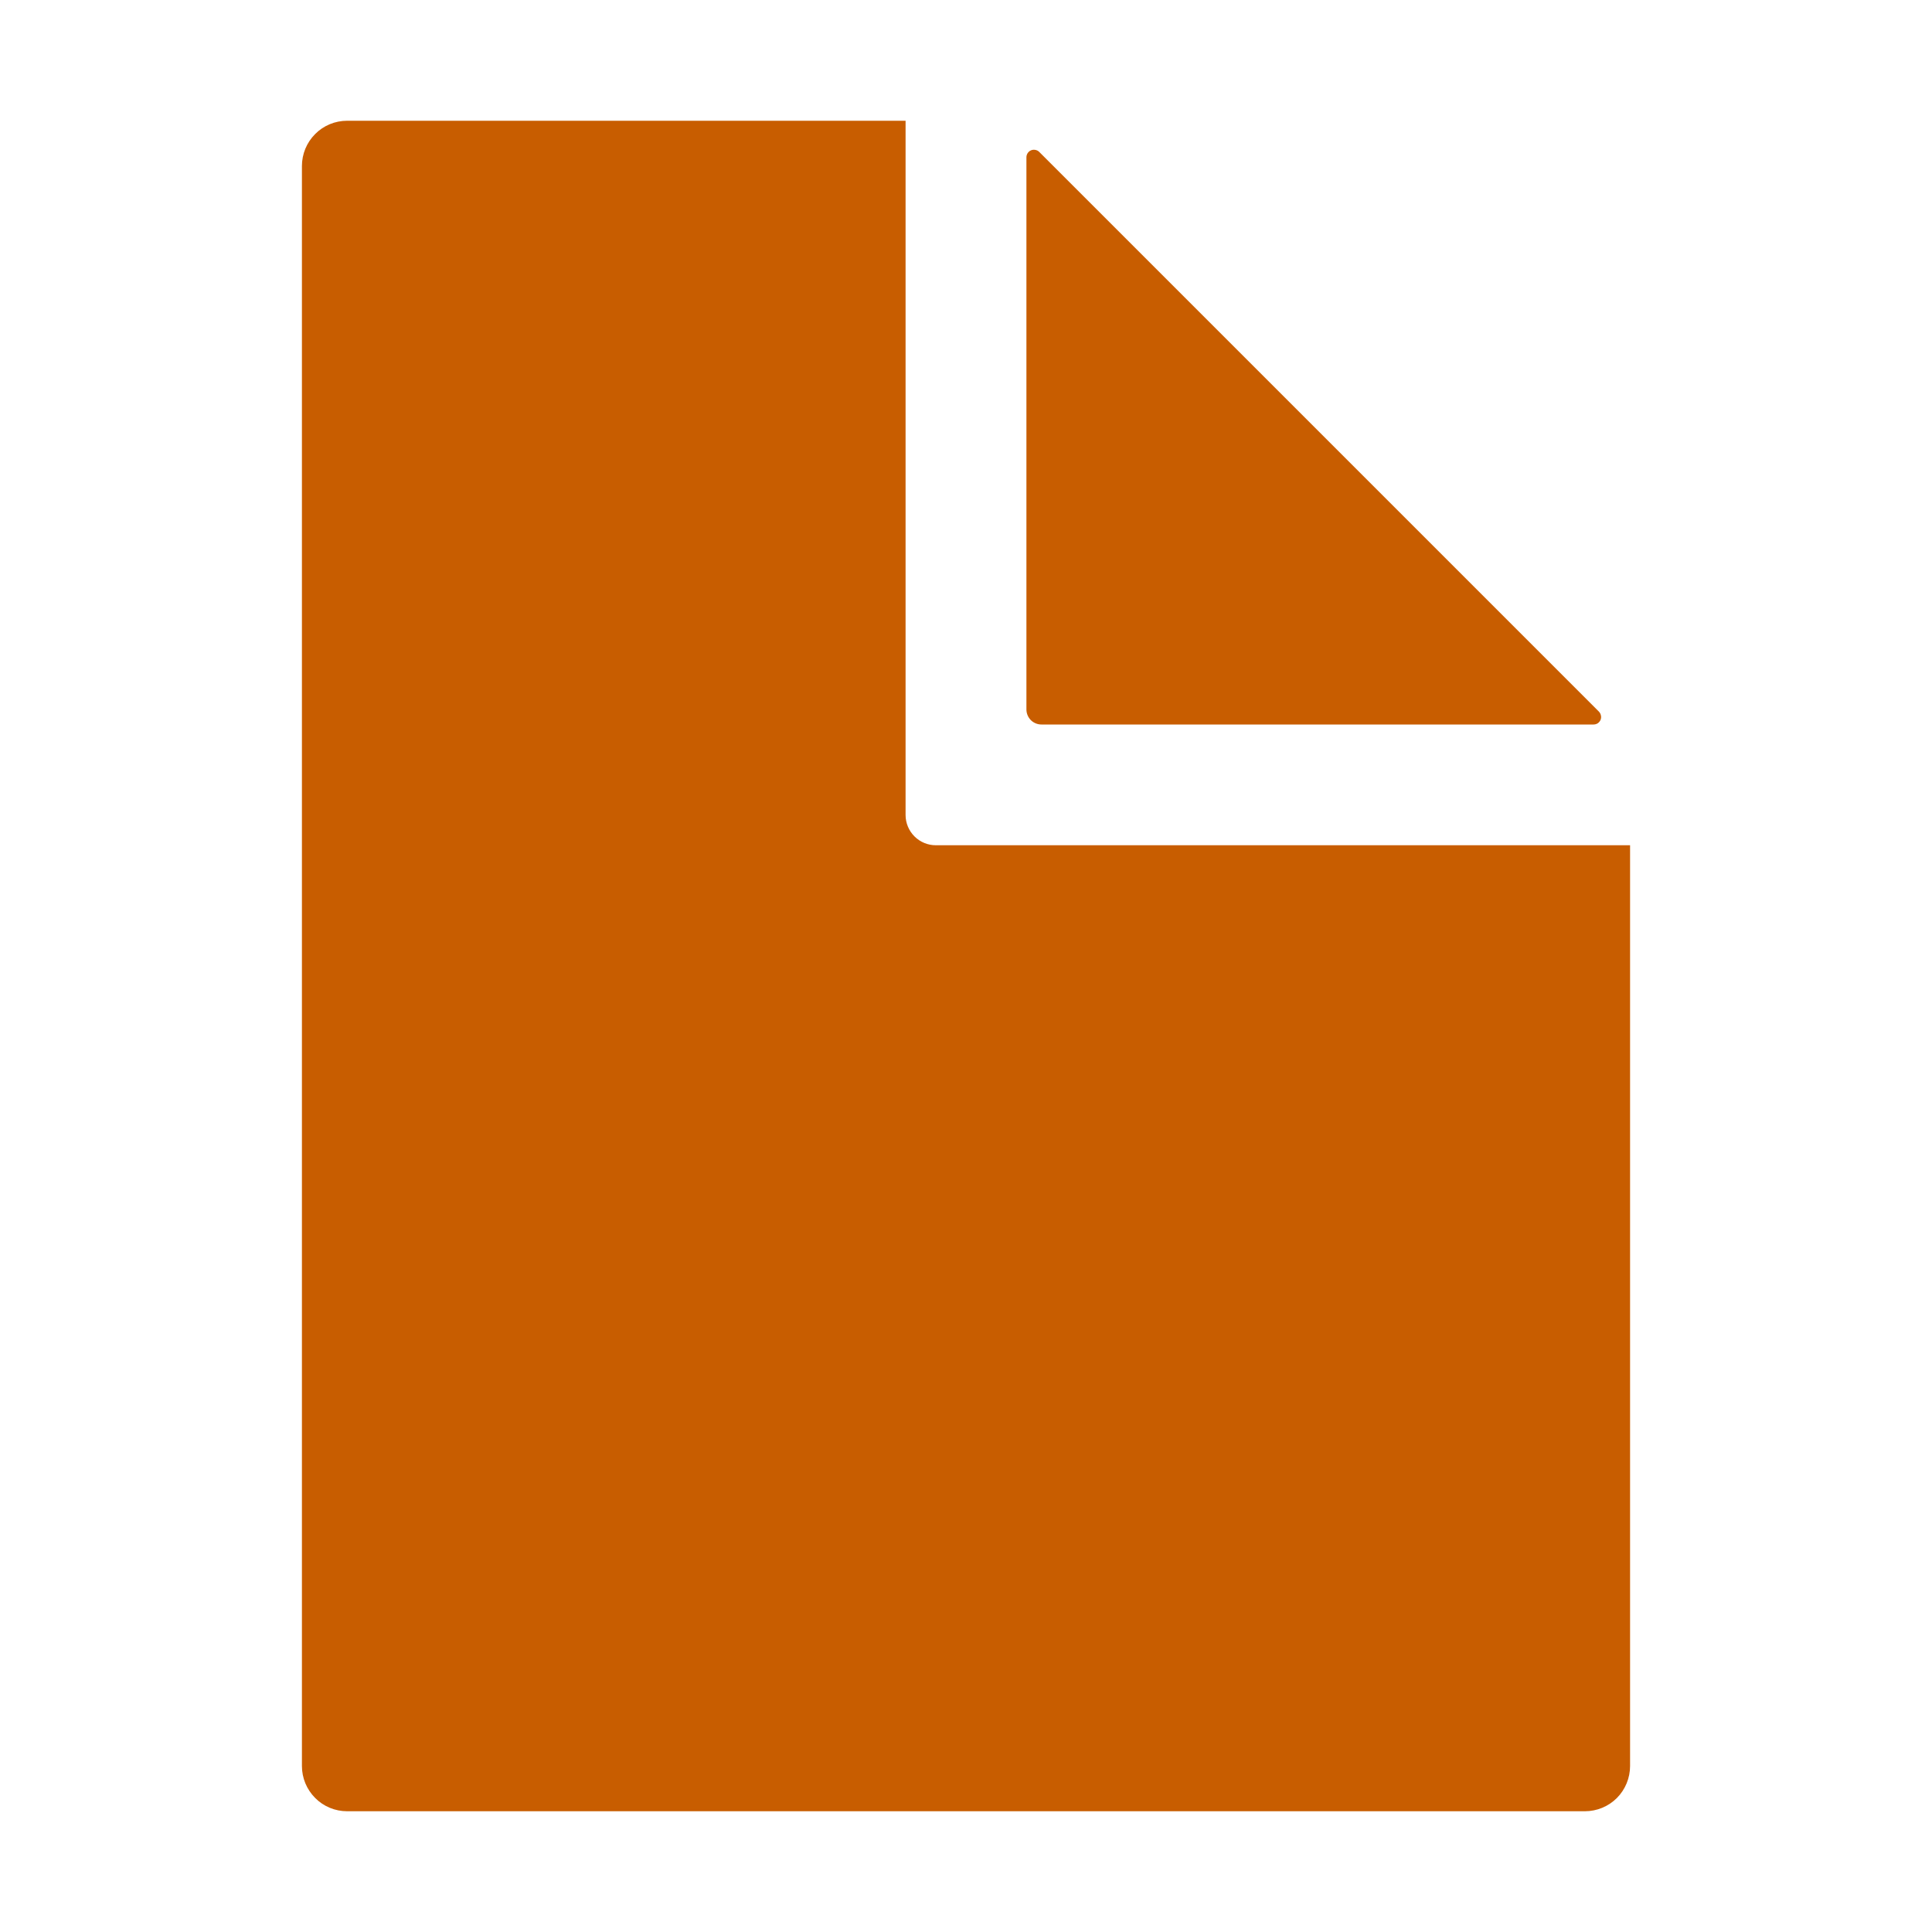
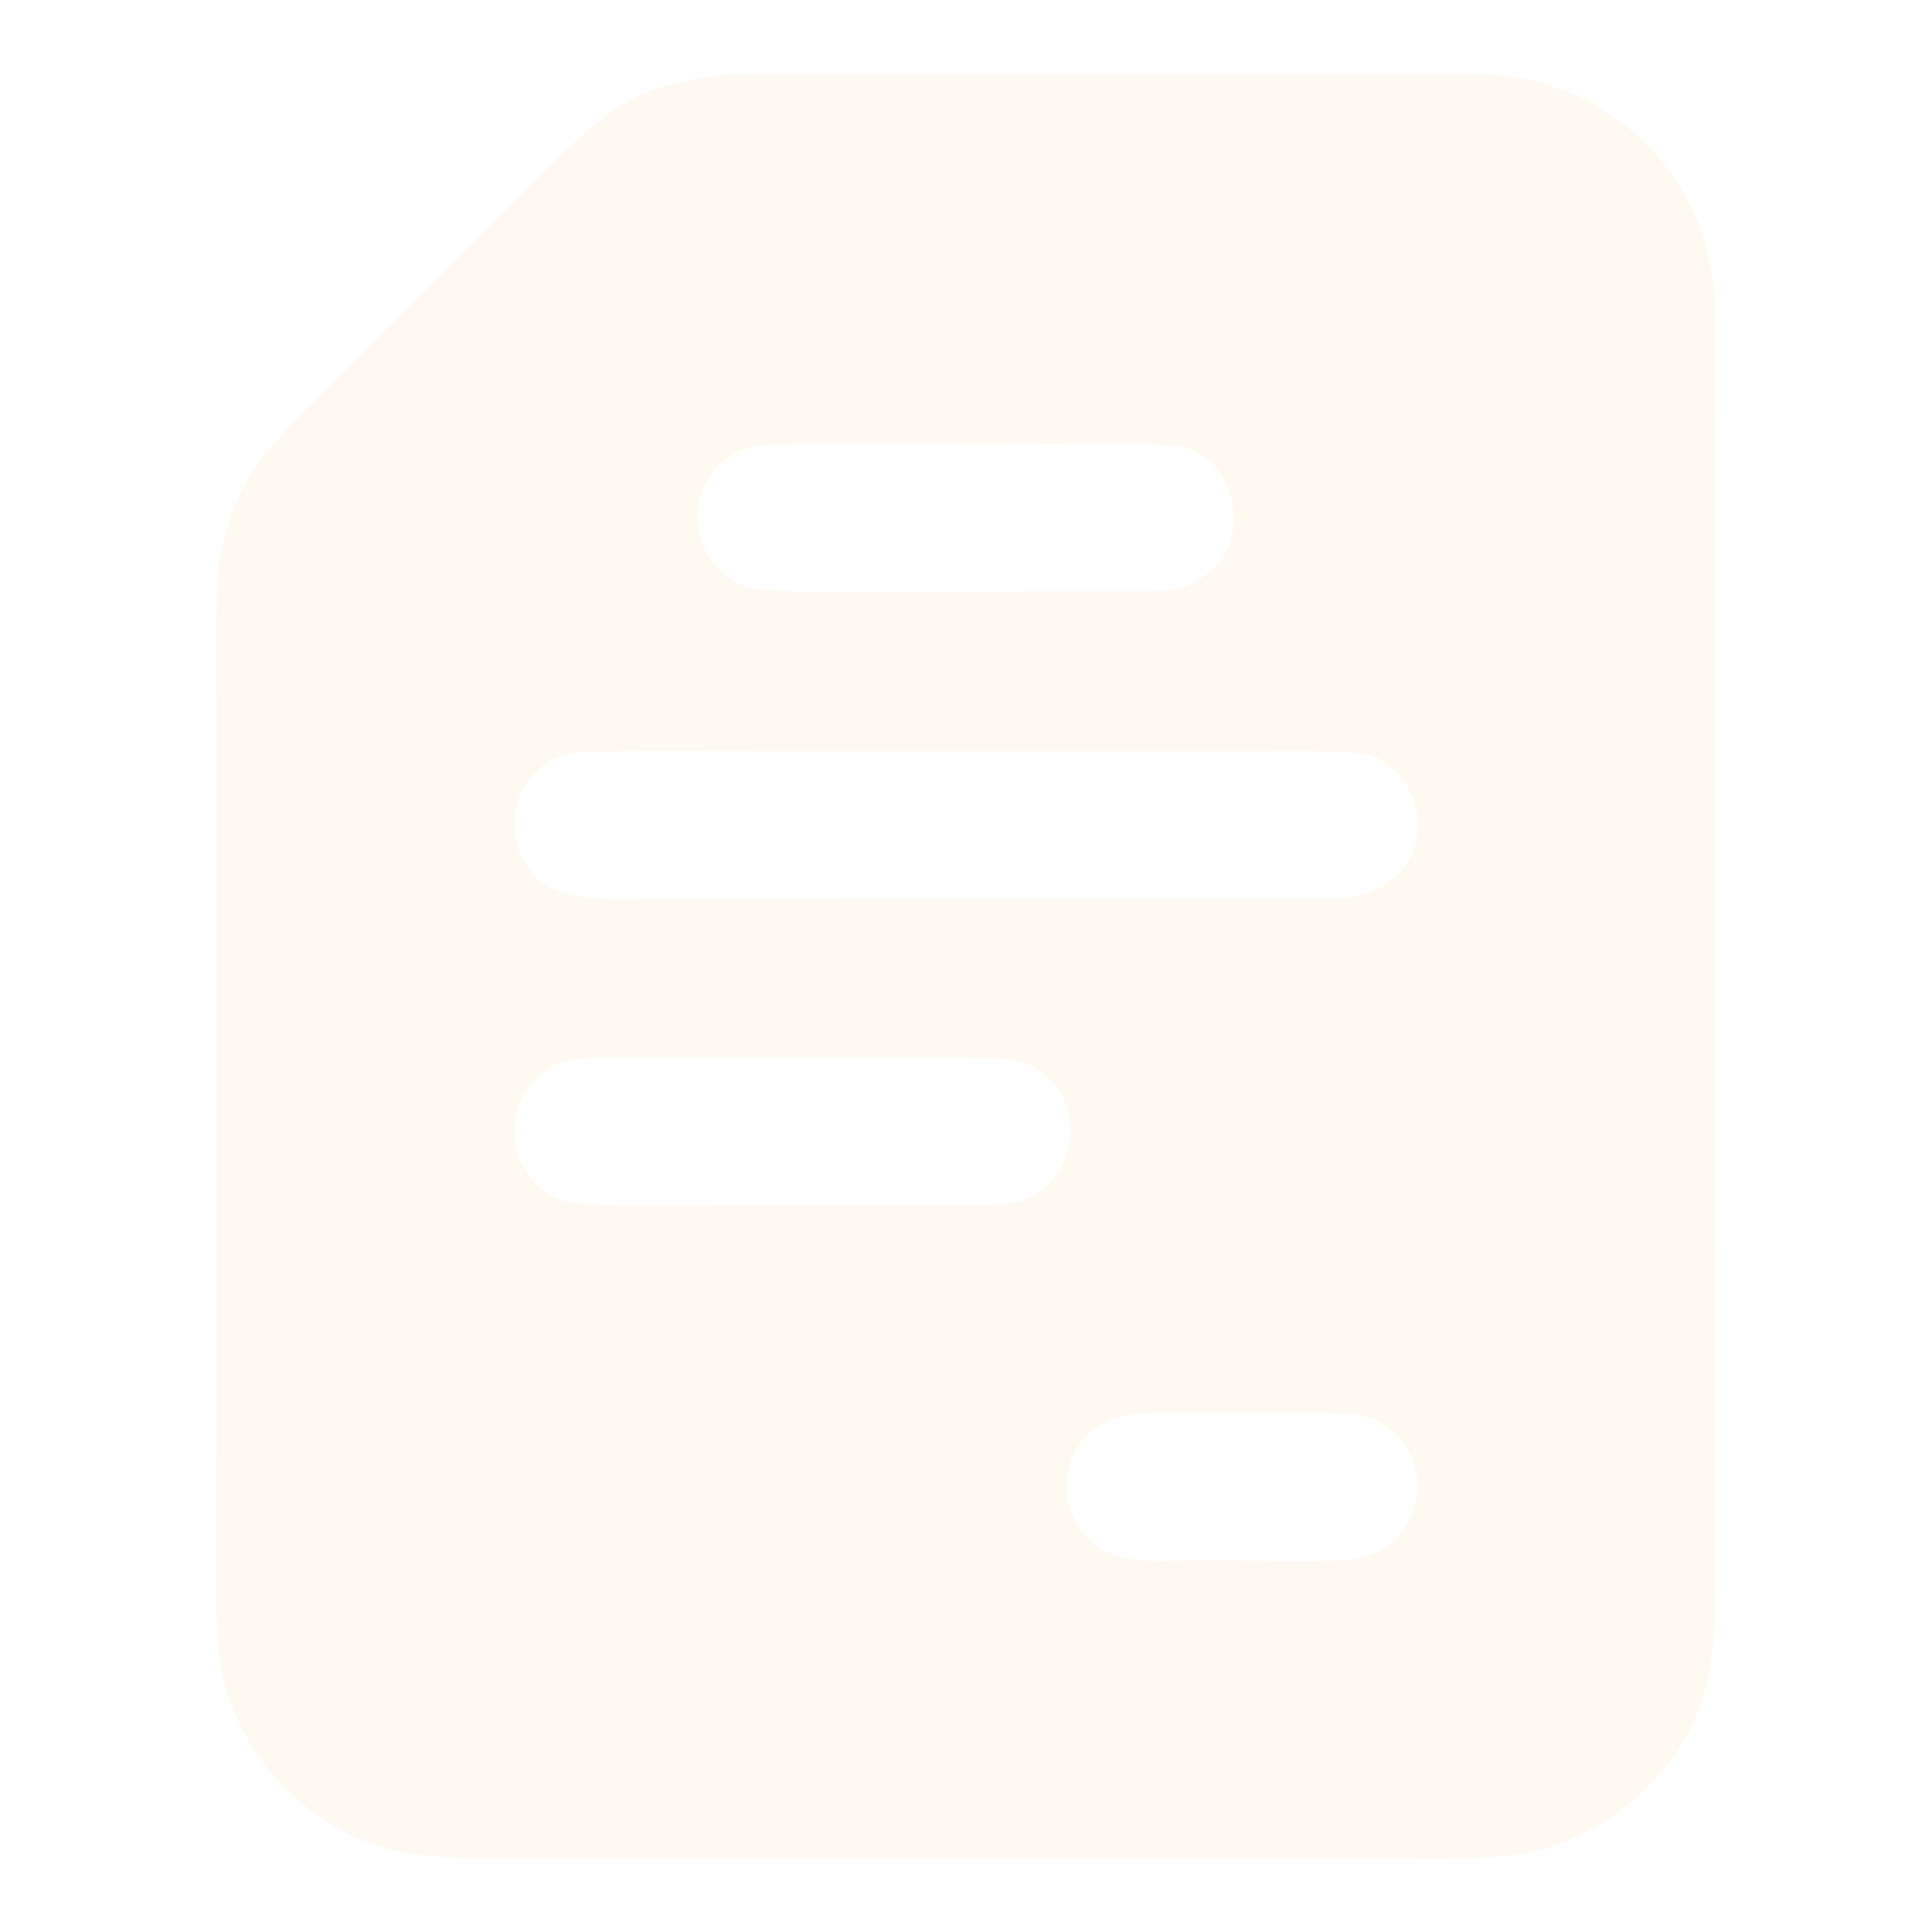
- <svg xmlns="http://www.w3.org/2000/svg" preserveAspectRatio="none" overflow="visible" style="display: block;" width="22" height="22" viewBox="0 0 22 22" fill="none">
-   <g id="famicons:document-sharp">
-     <path id="Vector" d="M10.312 9.281V1.375H3.953C3.816 1.375 3.685 1.429 3.589 1.526C3.492 1.623 3.438 1.754 3.438 1.891V20.109C3.438 20.246 3.492 20.377 3.589 20.474C3.685 20.571 3.816 20.625 3.953 20.625H18.047C18.184 20.625 18.315 20.571 18.412 20.474C18.508 20.377 18.562 20.246 18.562 20.109V9.625H10.656C10.565 9.625 10.478 9.589 10.413 9.524C10.349 9.46 10.312 9.372 10.312 9.281Z" fill="#C85D00" />
-     <path id="Vector_2" d="M11.688 1.791V8.078C11.688 8.124 11.706 8.167 11.738 8.2C11.77 8.232 11.814 8.25 11.859 8.25H18.146C18.163 8.25 18.18 8.245 18.194 8.236C18.208 8.226 18.219 8.213 18.226 8.197C18.232 8.181 18.234 8.164 18.23 8.148C18.227 8.131 18.219 8.116 18.207 8.103L11.834 1.73C11.822 1.718 11.807 1.71 11.79 1.707C11.773 1.704 11.756 1.705 11.74 1.712C11.725 1.718 11.711 1.73 11.702 1.744C11.693 1.758 11.688 1.774 11.688 1.791Z" fill="#C85D00" />
+ <svg xmlns="http://www.w3.org/2000/svg" preserveAspectRatio="none" overflow="visible" style="display: block;" width="24" height="24" viewBox="0 0 24 24" fill="none">
+   <g id="paper_5833968 1 [Vectorized]">
+     <path id="Vector" d="M9.089 0.924C9.177 0.92 9.264 0.918 9.352 0.917L15.73 0.918L17.499 0.916C17.952 0.916 18.534 0.898 18.965 0.986C19.529 1.103 20.045 1.384 20.451 1.792C20.883 2.223 21.168 2.778 21.266 3.38C21.33 3.775 21.305 4.699 21.305 5.15L21.304 8.201L21.306 19.674C21.306 20.704 21.229 21.436 20.441 22.22C20.068 22.591 19.604 22.857 19.095 22.991C18.599 23.118 17.701 23.084 17.163 23.084L14.941 23.083L8.29 23.083L6.506 23.084C5.405 23.086 4.609 23.134 3.711 22.369C3.134 21.882 2.774 21.186 2.711 20.434C2.653 19.705 2.691 18.492 2.692 17.714L2.692 12.681L2.692 8.969C2.692 8.461 2.664 7.409 2.731 6.956C2.81 6.436 3.03 5.949 3.368 5.547C3.593 5.284 3.901 4.991 4.15 4.741L5.42 3.471L6.557 2.335C7.41 1.482 7.809 1.023 9.089 0.924ZM16.658 11.159C17.205 11.124 17.657 10.753 17.609 10.173C17.59 9.922 17.469 9.689 17.273 9.529C17.153 9.431 17.043 9.369 16.891 9.356C16.456 9.32 16 9.331 15.563 9.331L13.344 9.332L9.512 9.331C8.813 9.331 8.068 9.317 7.374 9.339C7.058 9.353 6.867 9.363 6.631 9.618C6.456 9.808 6.371 10.033 6.387 10.295C6.404 10.544 6.519 10.776 6.708 10.939C7.07 11.249 7.85 11.162 8.321 11.162L10.255 11.162L16.658 11.159ZM12.053 14.974C12.395 14.974 12.756 14.983 13.018 14.719C13.199 14.539 13.3 14.295 13.299 14.041C13.295 13.499 12.9 13.163 12.379 13.147C11.896 13.133 11.416 13.137 10.932 13.137L7.702 13.136C7.325 13.14 6.933 13.111 6.652 13.407C6.473 13.595 6.379 13.811 6.386 14.072C6.393 14.325 6.503 14.566 6.689 14.738C6.809 14.848 6.976 14.93 7.136 14.945C7.671 14.997 8.286 14.976 8.826 14.975L12.053 14.974ZM14.279 7.344C14.63 7.337 14.795 7.312 15.074 7.058C15.559 6.614 15.307 5.641 14.652 5.549C14.067 5.466 13.361 5.538 12.762 5.513C11.797 5.53 10.768 5.486 9.813 5.519C9.484 5.524 9.19 5.511 8.937 5.769C8.763 5.948 8.659 6.19 8.665 6.44C8.67 6.689 8.776 6.926 8.958 7.097C9.057 7.188 9.245 7.303 9.377 7.316C9.9 7.367 10.51 7.346 11.039 7.346L14.279 7.344ZM16.742 19.381C17.044 19.332 17.253 19.258 17.444 18.988C17.588 18.782 17.642 18.526 17.592 18.279C17.519 17.903 17.204 17.604 16.819 17.572C16.258 17.525 15.692 17.555 15.129 17.547C14.927 17.545 14.266 17.538 14.109 17.563C13.575 17.612 13.196 18.022 13.257 18.566C13.285 18.809 13.408 19.032 13.599 19.185C13.866 19.397 14.25 19.398 14.577 19.389C15.29 19.37 16.031 19.413 16.742 19.381Z" fill="#FEFAF1" />
  </g>
</svg>
